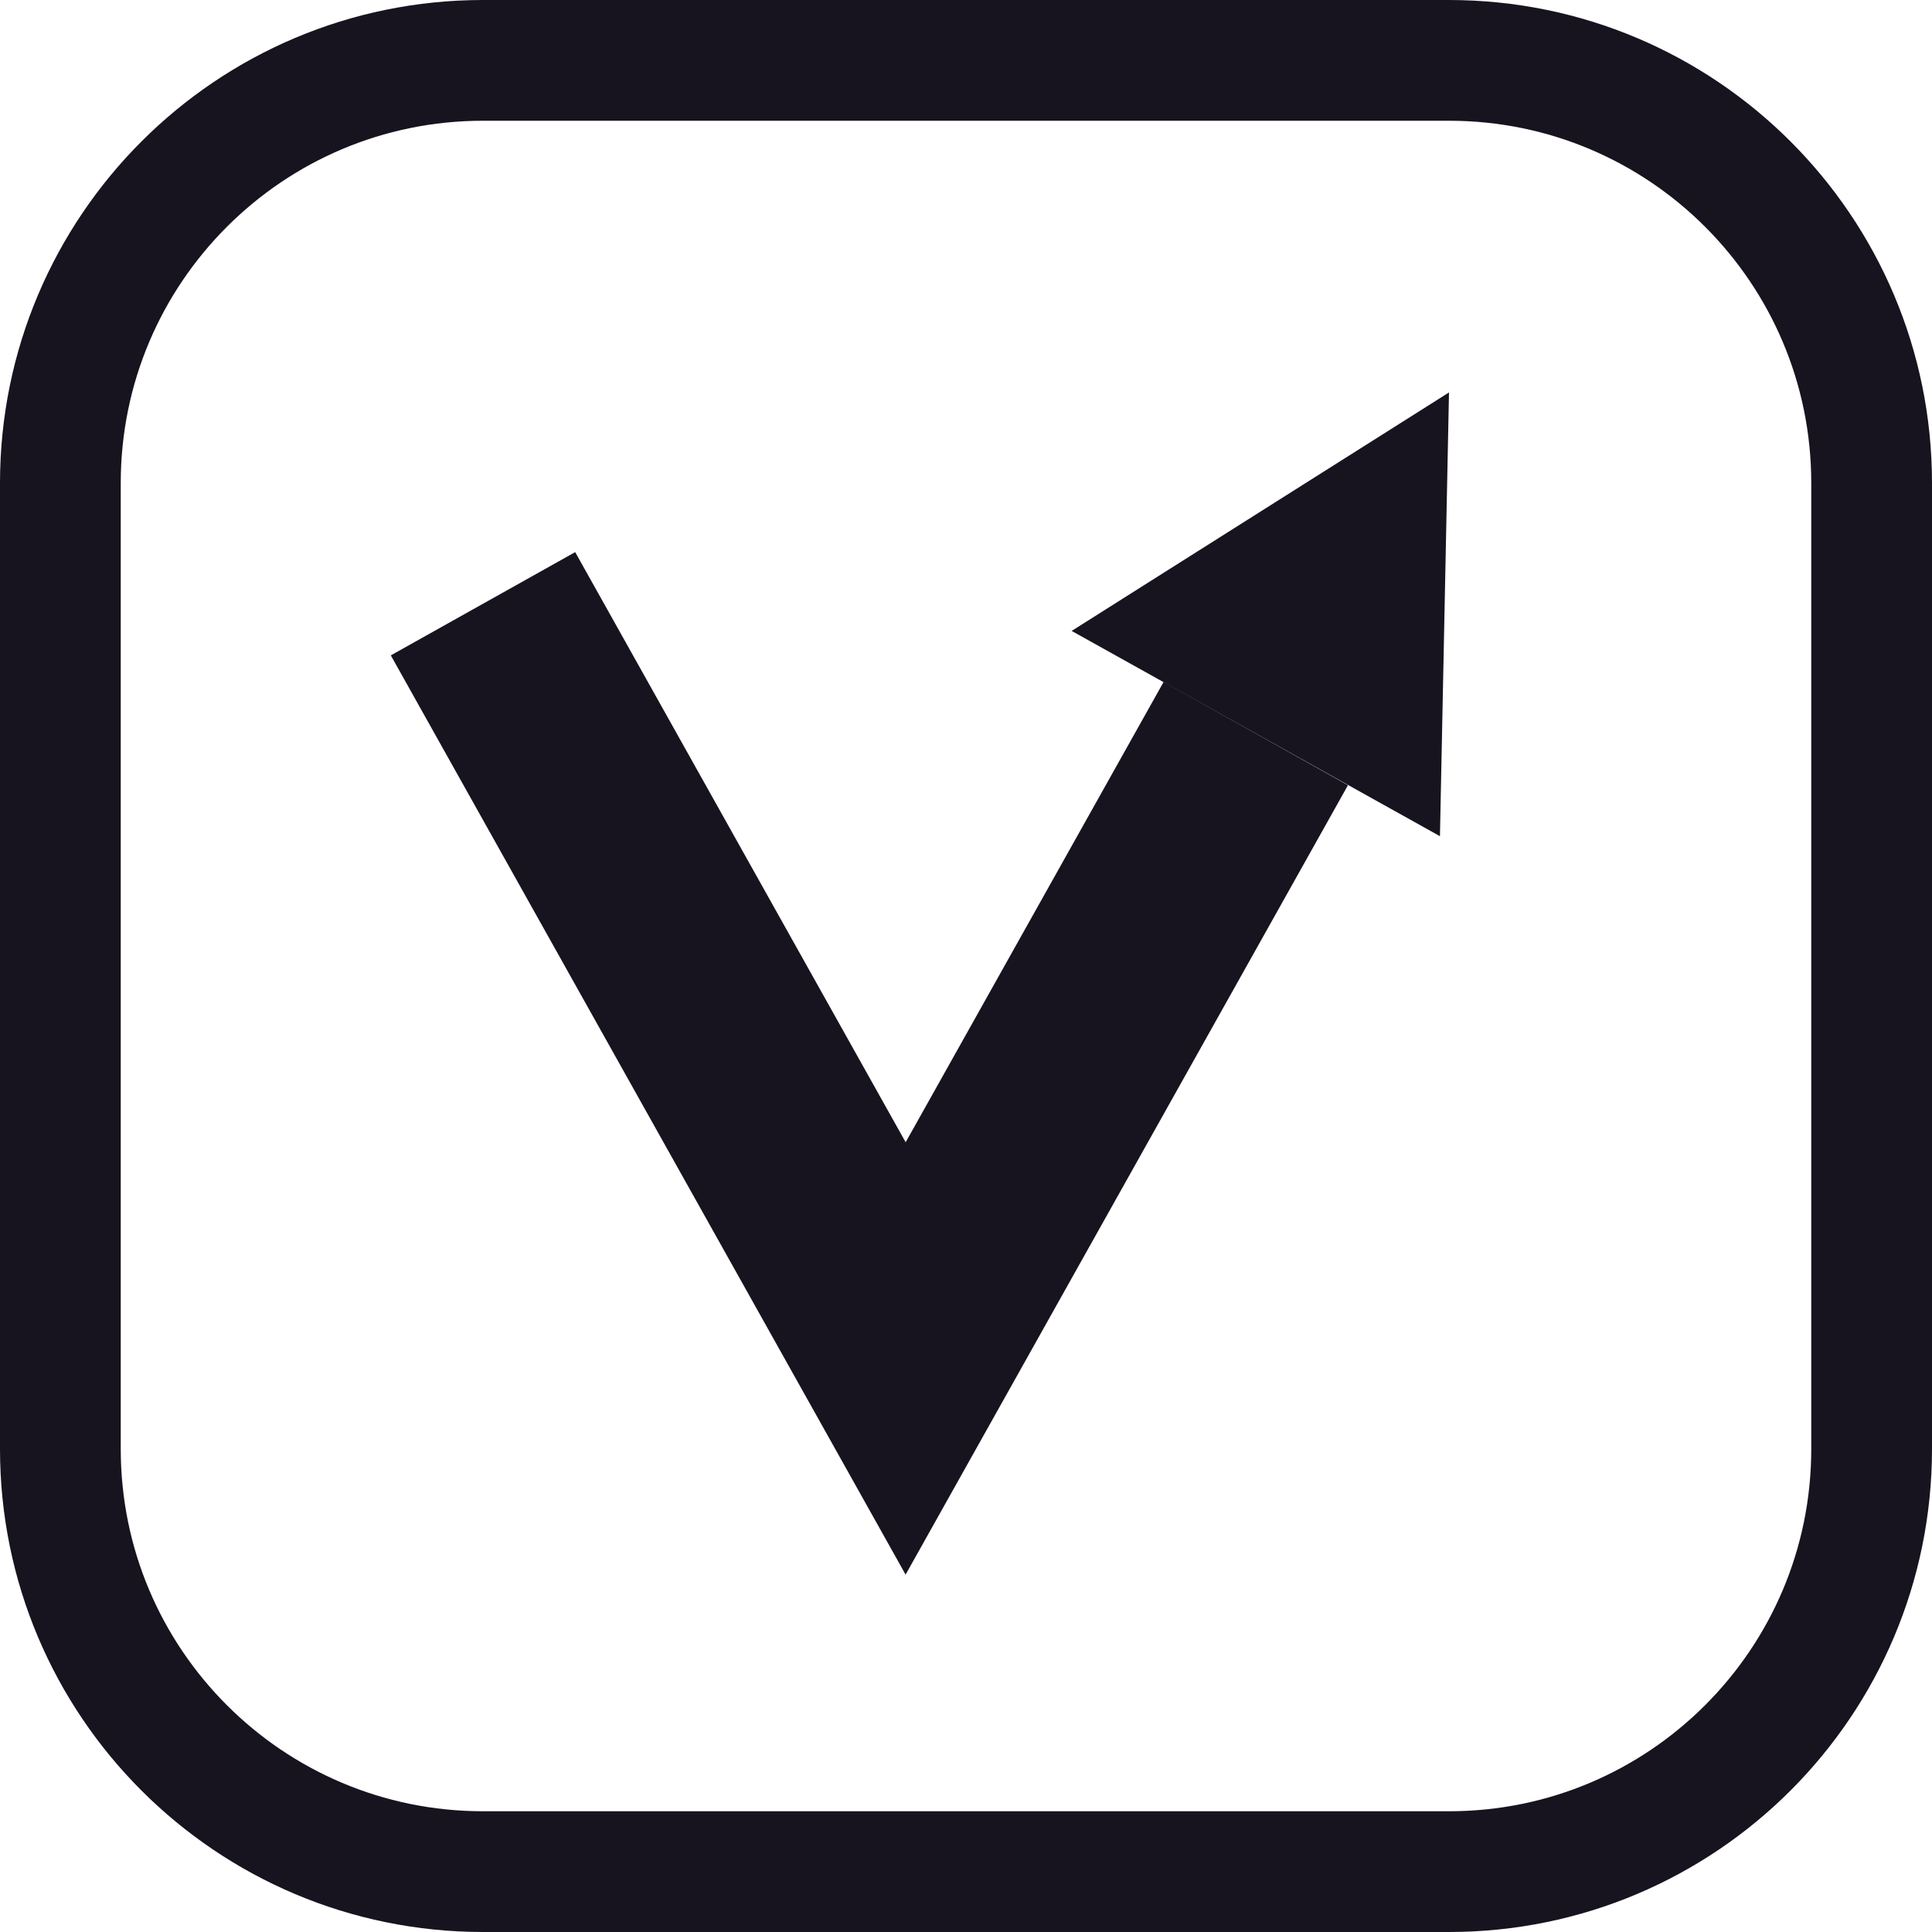
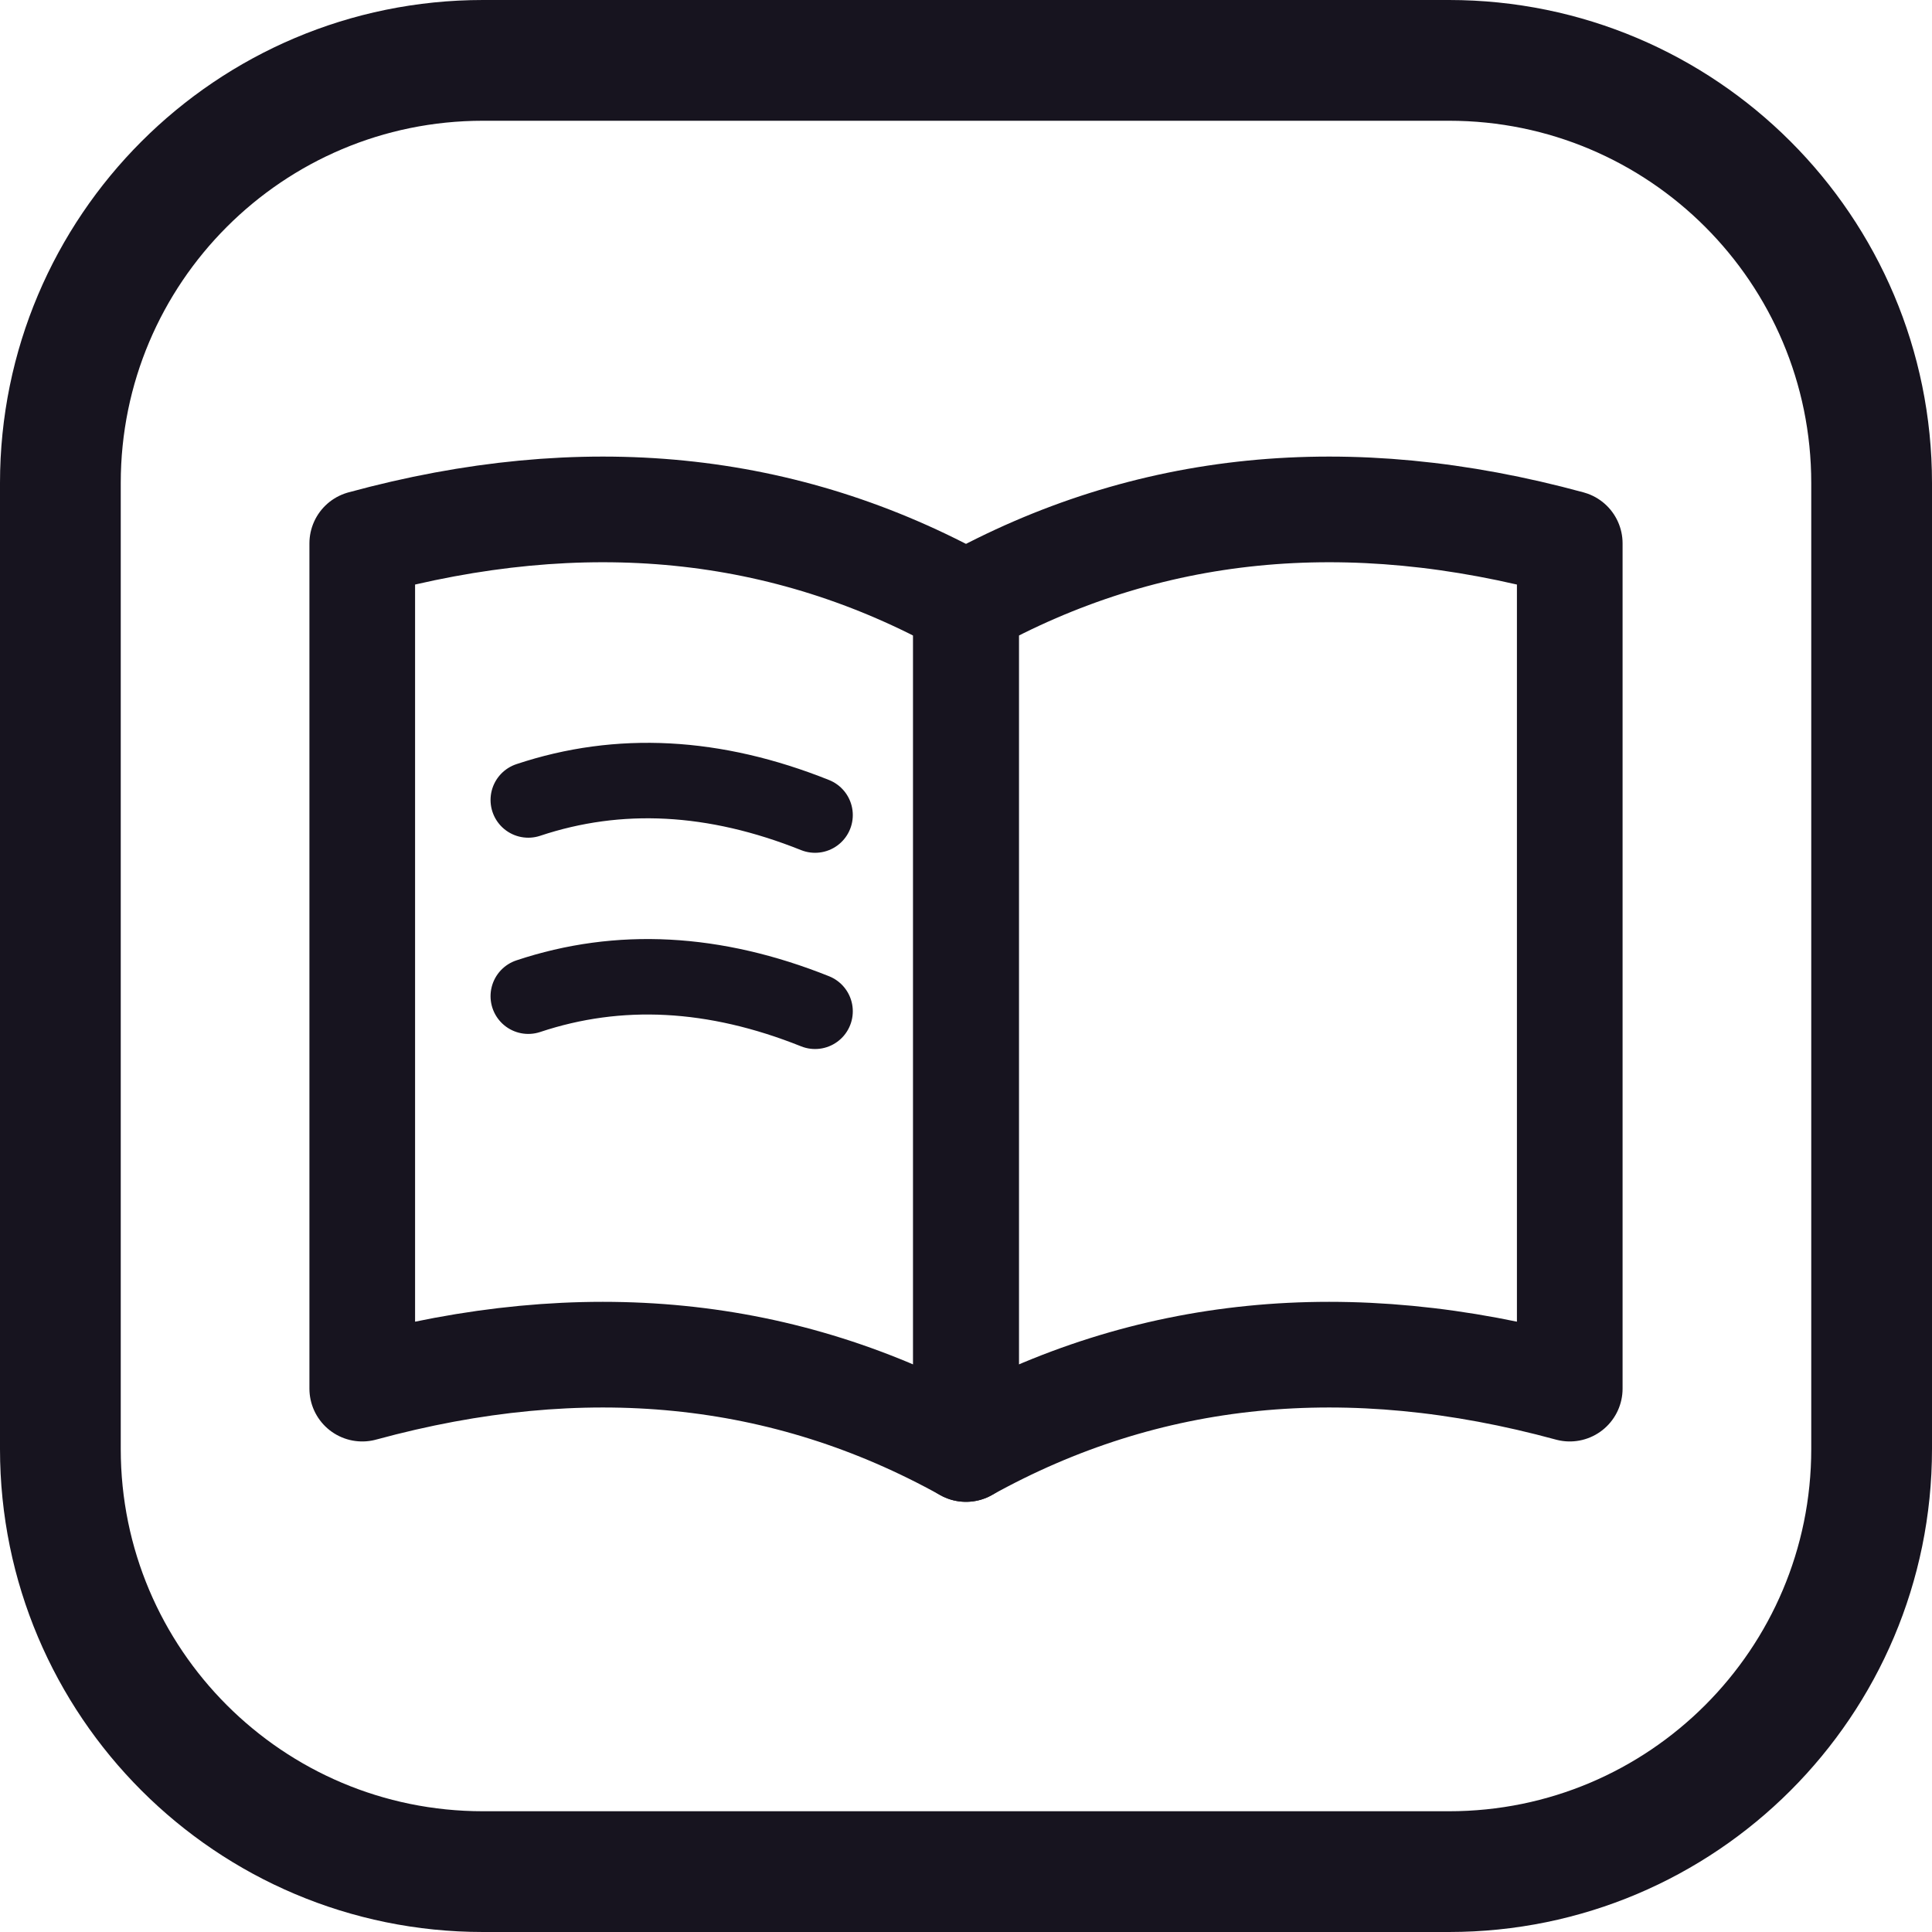
<svg xmlns="http://www.w3.org/2000/svg" viewBox="0 0 64 64" width="64" height="64" role="img" aria-label="Estudisc">
  <rect x="2" y="2" width="60" height="60" rx="14" fill="none" stroke="#17141F" stroke-width="4" />
-   <polyline points="16,20 30,45 41.6,24.3" fill="none" stroke="#17141F" stroke-width="7" stroke-linejoin="miter" stroke-miterlimit="10" />
-   <polygon points="48,13 47.7,27.7 35.5,20.9" fill="#17141F" />
+   <g fill="none" stroke="#17141F" stroke-width="3.5" stroke-linejoin="round">
+     <path d="M32 20 Q23 15 12 18 V46 Q23 43 32 48 Z" />
+     <path d="M32 20 Q41 15 52 18 V46 Q41 43 32 48 Z" />
+   </g>
+   <g fill="none" stroke="#17141F" stroke-width="2.5" stroke-linecap="round">
+     <path d="M17.5 26.5 Q22 25 27 27" />
+     <path d="M17.5 33 Q22 31.5 27 33.5" />
+   </g>
</svg>
